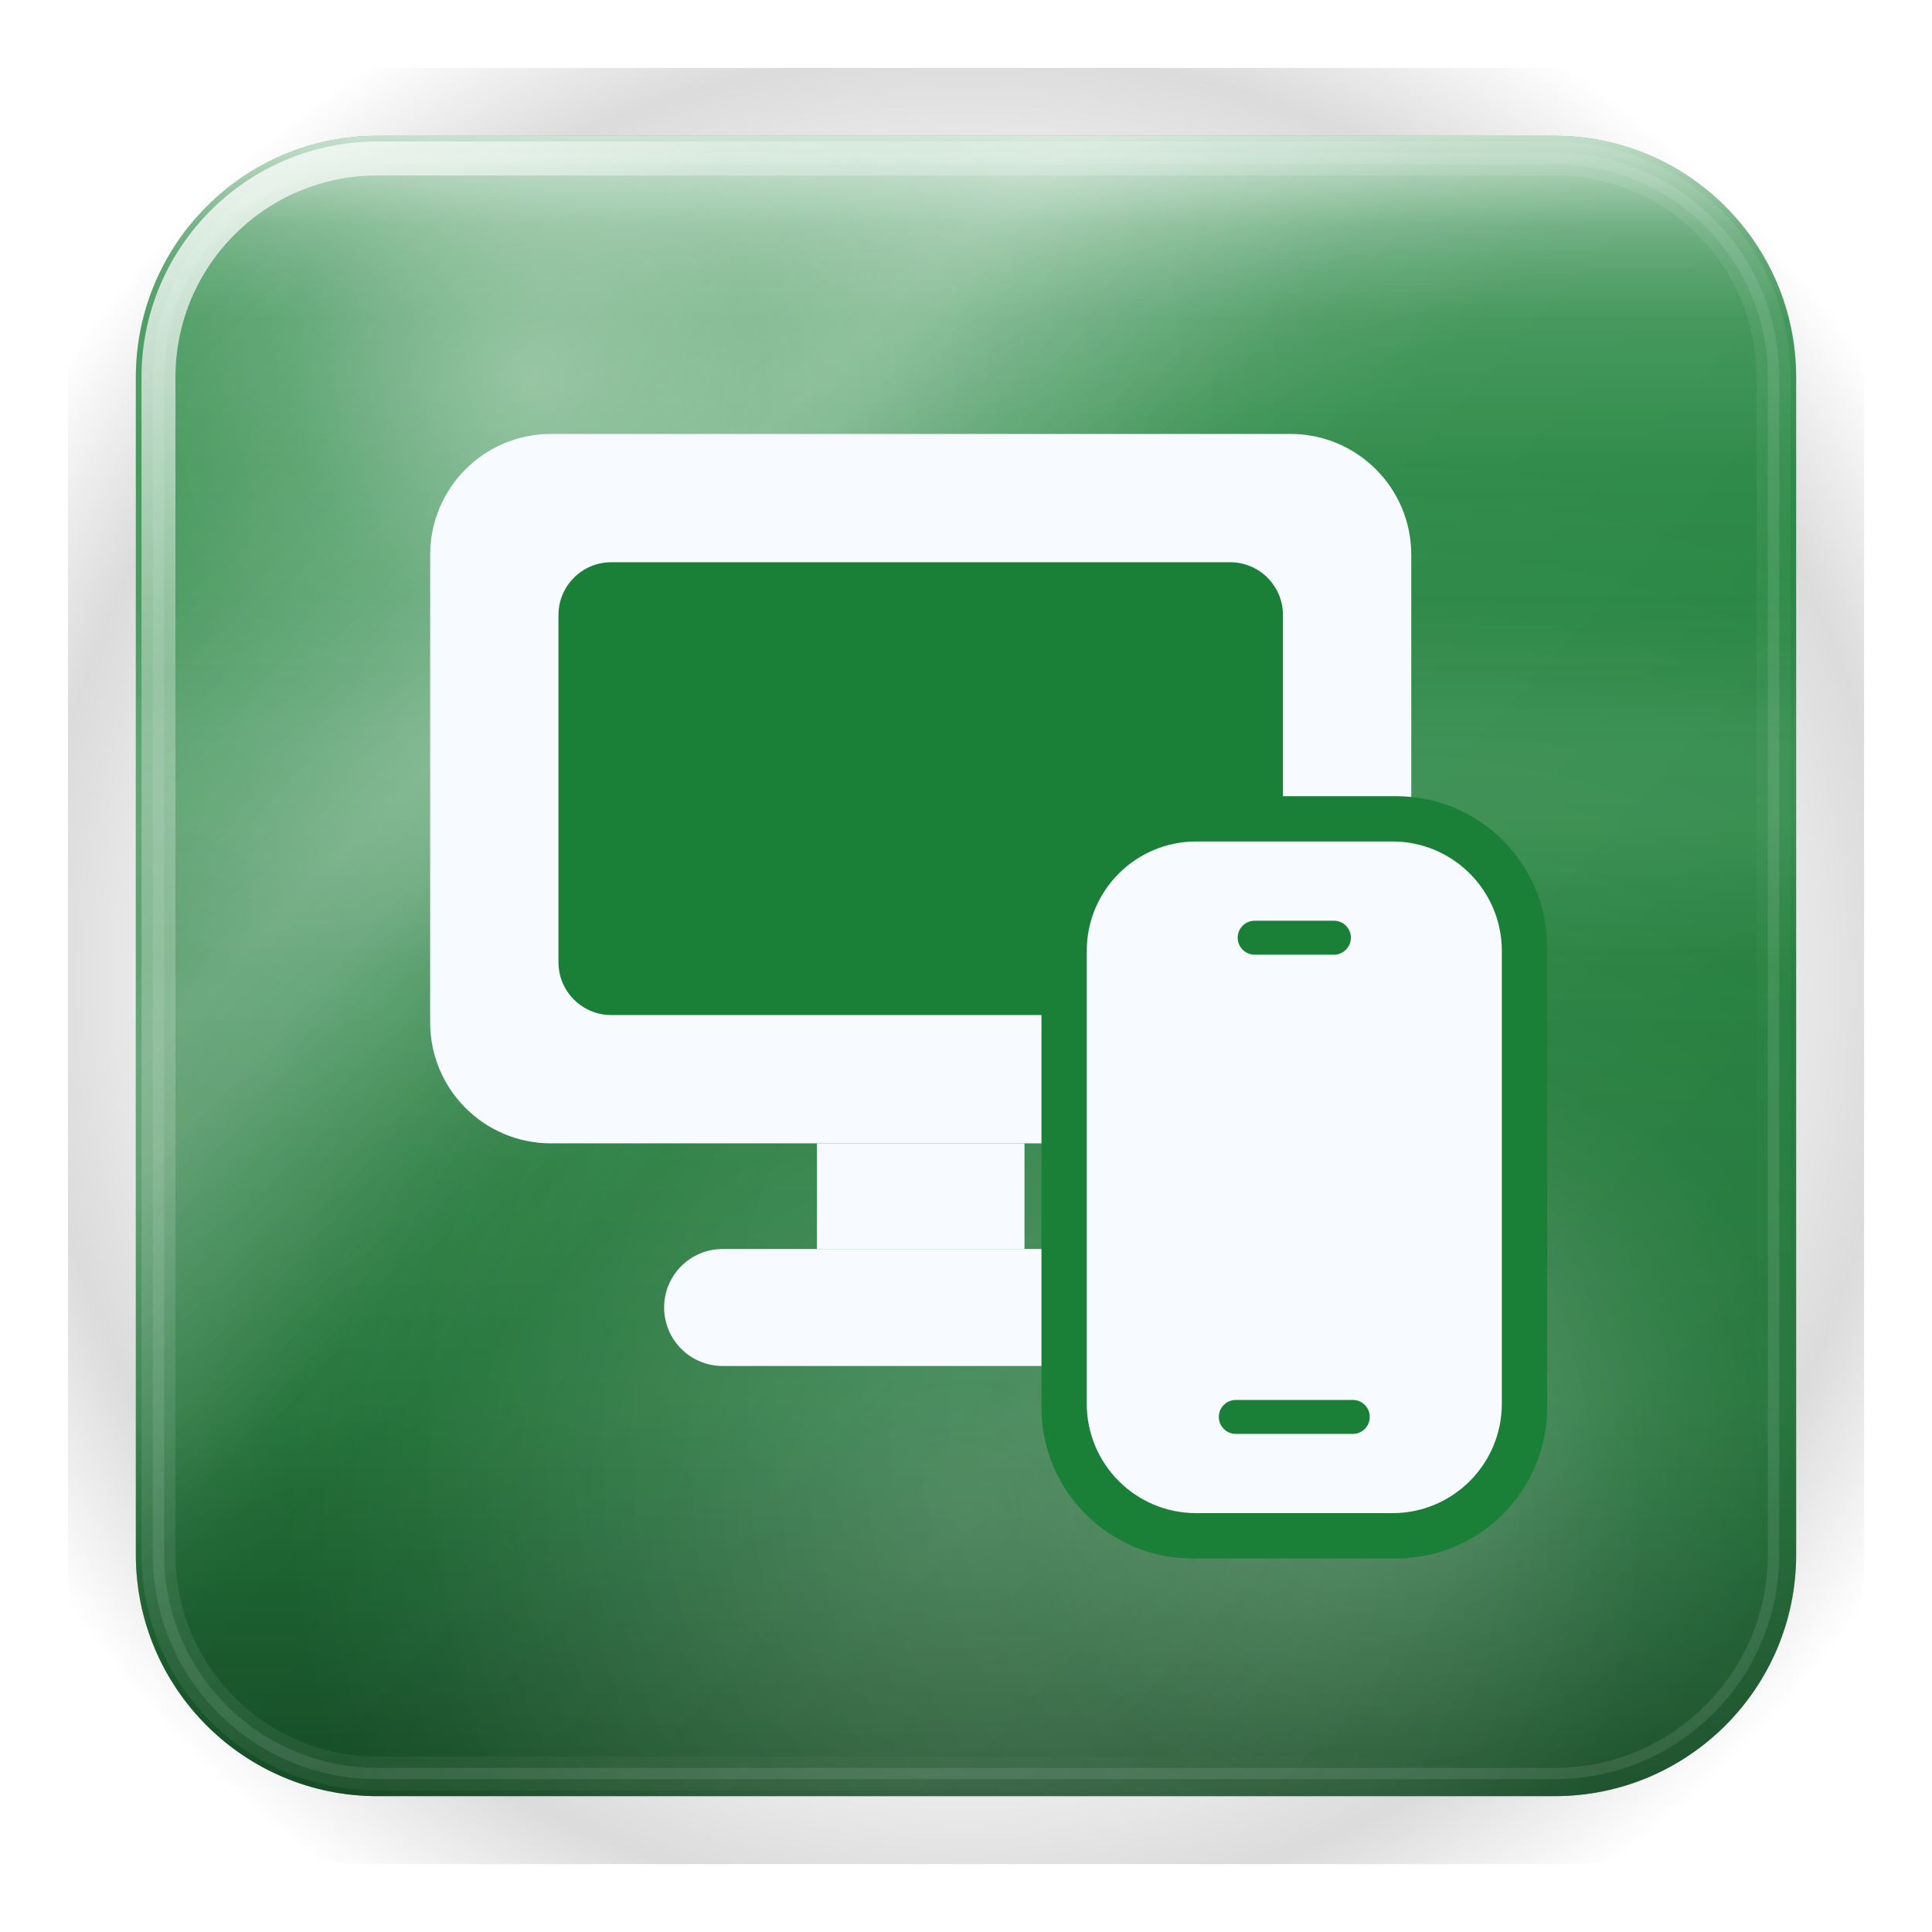
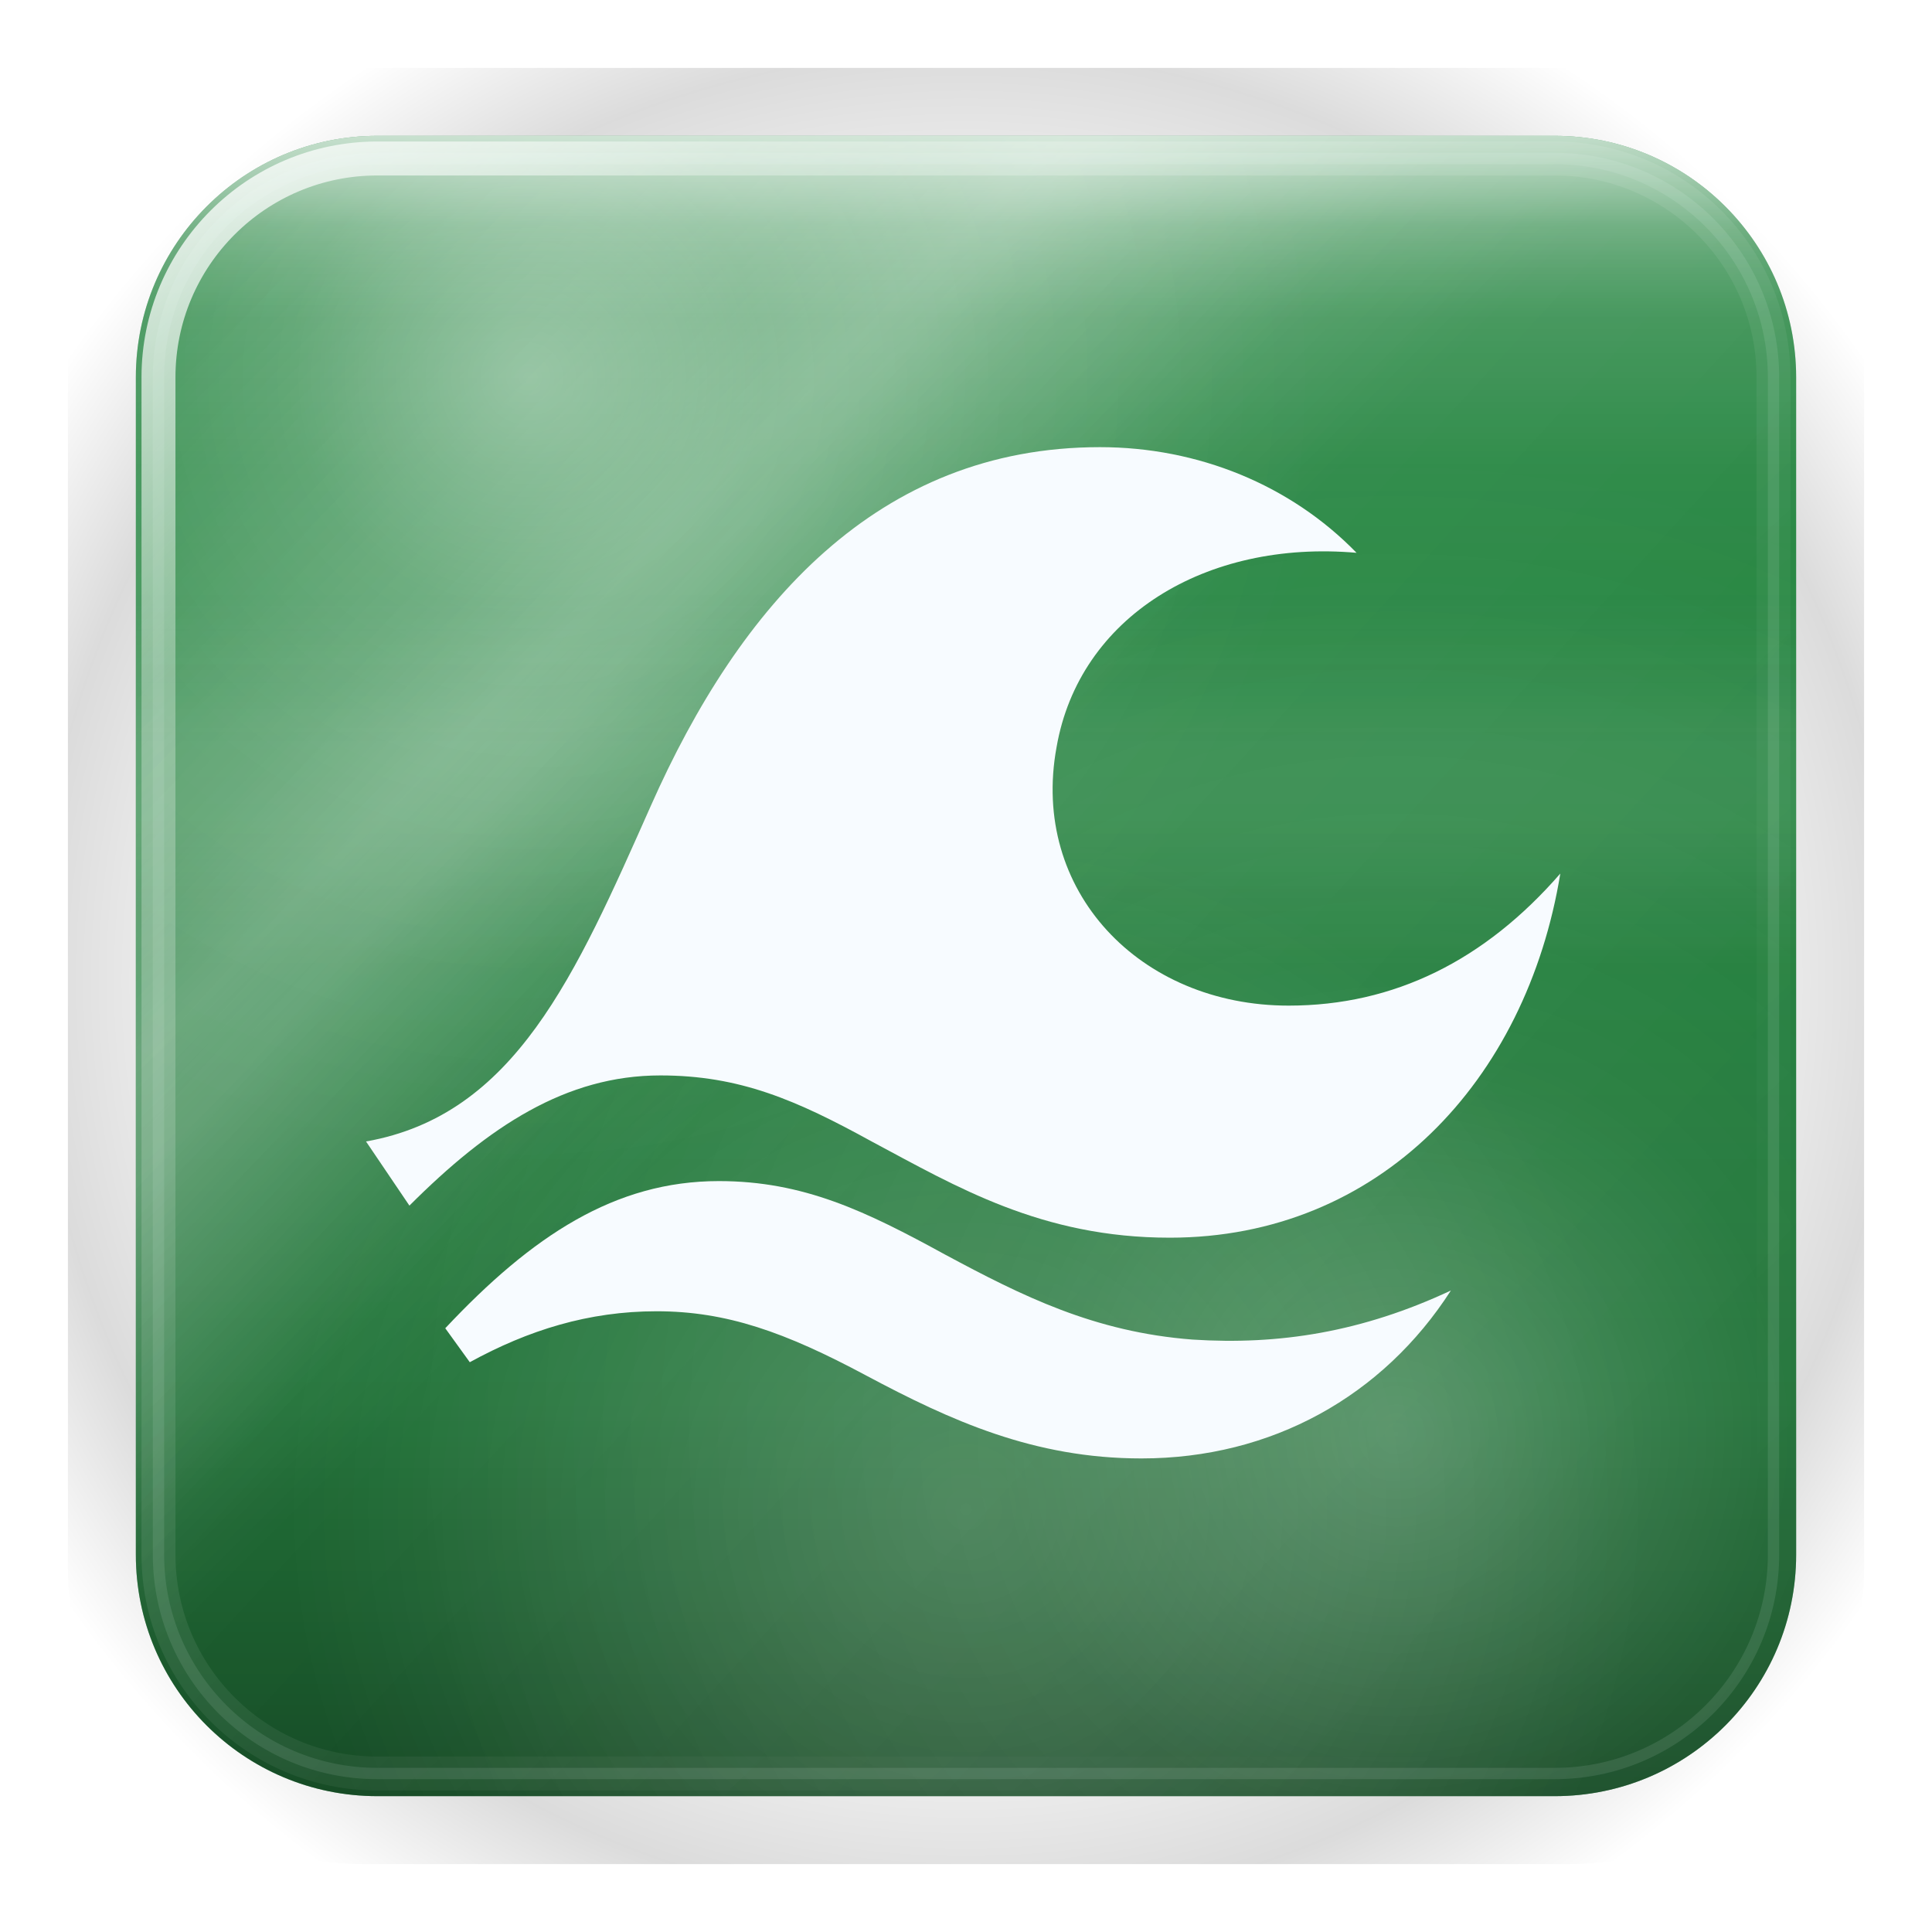
<svg xmlns="http://www.w3.org/2000/svg" width="1024" height="1024" viewBox="0 0 1024 1024">
  <defs>
    <style id="current-color-scheme" type="text/css">.ColorScheme-Text { color:#17302E; }.ColorScheme-Background{ color:#C4DED1; }.ColorScheme-Highlight{ color:#1A7F37; }.ColorScheme-HighlightedText{ color:#F7FBFF; }.ColorScheme-PositiveText{ color:#086B4B; }.ColorScheme-NeutralText{ color:#7B520F; }.ColorScheme-NegativeText{ color:#A52F3F; }.ColorScheme-Accent{ color:#1A7F37; }</style>
    <linearGradient id="moos-pc-remote-sheen" x1="512" y1="72" x2="512" y2="560" gradientUnits="userSpaceOnUse">
      <stop offset="0" stop-color="#ffffff" stop-opacity=".38" />
      <stop offset="0.14" stop-color="#ffffff" stop-opacity=".20" />
      <stop offset="0.36" stop-color="#ffffff" stop-opacity=".07" />
      <stop offset="0.60" stop-color="#ffffff" stop-opacity=".02" />
      <stop offset="1" stop-color="#ffffff" stop-opacity="0" />
    </linearGradient>
    <linearGradient id="moos-pc-remote-topedge" x1="512" y1="60" x2="512" y2="168" gradientUnits="userSpaceOnUse">
      <stop offset="0" stop-color="#ffffff" stop-opacity=".64" />
      <stop offset="0.55" stop-color="#ffffff" stop-opacity=".14" />
      <stop offset="1" stop-color="#ffffff" stop-opacity="0" />
    </linearGradient>
    <linearGradient id="moos-pc-remote-liquid" x1="512" y1="316" x2="512" y2="512" gradientUnits="userSpaceOnUse">
      <stop offset="0" stop-color="#ffffff" stop-opacity="0" />
      <stop offset="0.40" stop-color="#ffffff" stop-opacity=".09" />
      <stop offset="0.60" stop-color="#ffffff" stop-opacity=".09" />
      <stop offset="1" stop-color="#ffffff" stop-opacity="0" />
    </linearGradient>
    <linearGradient id="moos-pc-remote-depth" x1="512" y1="300" x2="512" y2="952" gradientUnits="userSpaceOnUse">
      <stop offset="0" stop-color="#000000" stop-opacity="0" />
      <stop offset="0.35" stop-color="#000000" stop-opacity=".06" />
      <stop offset="0.68" stop-color="#000000" stop-opacity=".16" />
      <stop offset="1" stop-color="#000000" stop-opacity=".46" />
    </linearGradient>
    <linearGradient id="moos-pc-remote-shimmer" x1="140" y1="80" x2="880" y2="820" gradientUnits="userSpaceOnUse">
      <stop offset="0" stop-color="#ffffff" stop-opacity="0" />
      <stop offset="0.22" stop-color="#ffffff" stop-opacity=".14" />
      <stop offset="0.28" stop-color="#ffffff" stop-opacity=".22" />
      <stop offset="0.34" stop-color="#ffffff" stop-opacity=".14" />
      <stop offset="0.50" stop-color="#ffffff" stop-opacity="0" />
      <stop offset="1" stop-color="#ffffff" stop-opacity="0" />
    </linearGradient>
    <linearGradient id="moos-pc-remote-refract" x1="120" y1="100" x2="860" y2="780" gradientUnits="userSpaceOnUse">
      <stop offset="0" stop-color="#ffffff" stop-opacity="0" />
      <stop offset="0.32" stop-color="#ffffff" stop-opacity=".20" />
      <stop offset="0.46" stop-color="#ffffff" stop-opacity=".05" />
      <stop offset="1" stop-color="#ffffff" stop-opacity="0" />
    </linearGradient>
    <radialGradient id="moos-pc-remote-caustic" gradientUnits="userSpaceOnUse" cx="280" cy="200" r="420">
      <stop offset="0" stop-color="#ffffff" stop-opacity=".34" />
      <stop offset="0.30" stop-color="#ffffff" stop-opacity=".12" />
      <stop offset="0.60" stop-color="#ffffff" stop-opacity=".04" />
      <stop offset="1" stop-color="#ffffff" stop-opacity="0" />
    </radialGradient>
    <radialGradient id="moos-pc-remote-rimlight" gradientUnits="userSpaceOnUse" cx="740" cy="760" r="520">
      <stop offset="0" stop-color="#ffffff" stop-opacity=".25" />
      <stop offset="0.40" stop-color="#ffffff" stop-opacity=".08" />
      <stop offset="1" stop-color="#ffffff" stop-opacity="0" />
    </radialGradient>
    <radialGradient id="moos-pc-remote-floor" gradientUnits="userSpaceOnUse" cx="512" cy="800" r="360">
      <stop offset="0" stop-color="#ffffff" stop-opacity=".18" />
      <stop offset="1" stop-color="#ffffff" stop-opacity="0" />
    </radialGradient>
    <linearGradient id="moos-pc-remote-rim-hi" x1="120" y1="60" x2="860" y2="860" gradientUnits="userSpaceOnUse">
      <stop offset="0" stop-color="#ffffff" stop-opacity=".85" />
      <stop offset="0.18" stop-color="#ffffff" stop-opacity=".32" />
      <stop offset="0.42" stop-color="#ffffff" stop-opacity=".10" />
      <stop offset="0.68" stop-color="#ffffff" stop-opacity=".04" />
      <stop offset="1" stop-color="#ffffff" stop-opacity="0" />
    </linearGradient>
    <radialGradient id="moos-pc-remote-aura" gradientUnits="userSpaceOnUse" cx="512" cy="520" r="580">
      <stop offset="0.60" stop-color="#000000" stop-opacity="0" />
      <stop offset="0.85" stop-color="#000000" stop-opacity=".14" />
      <stop offset="1" stop-color="#000000" stop-opacity="0" />
    </radialGradient>
  </defs>
  <rect fill="url(#moos-pc-remote-aura)" x="36" y="36" width="952" height="952" rx="156" />
  <rect class="ColorScheme-Highlight" fill="currentColor" x="72" y="72" width="880" height="880" rx="128" />
  <rect fill="url(#moos-pc-remote-depth)" x="72" y="72" width="880" height="880" rx="128" />
  <rect fill="url(#moos-pc-remote-sheen)" x="72" y="72" width="880" height="880" rx="128" />
  <rect fill="url(#moos-pc-remote-liquid)" x="72" y="72" width="880" height="880" rx="128" />
  <rect fill="url(#moos-pc-remote-shimmer)" x="72" y="72" width="880" height="880" rx="128" />
  <rect fill="url(#moos-pc-remote-refract)" x="72" y="72" width="880" height="880" rx="128" />
  <rect fill="url(#moos-pc-remote-caustic)" x="72" y="72" width="880" height="880" rx="128" />
  <rect fill="url(#moos-pc-remote-rimlight)" x="72" y="72" width="880" height="880" rx="128" />
  <rect fill="url(#moos-pc-remote-floor)" x="72" y="72" width="880" height="880" rx="128" />
  <rect fill="url(#moos-pc-remote-topedge)" x="72" y="72" width="880" height="880" rx="128" />
  <rect fill="none" stroke="url(#moos-pc-remote-rim-hi)" stroke-width="18" x="84" y="84" width="856" height="856" rx="116" />
  <rect class="ColorScheme-HighlightedText" fill="none" stroke="currentColor" stroke-opacity=".10" stroke-width="6" x="84" y="84" width="856" height="856" rx="116" />
  <g class="ColorScheme-HighlightedText" fill="currentColor">
-     <rect x="228" y="230" width="520" height="376" rx="64" />
-     <rect x="433" y="606" width="110" height="56" />
-     <rect x="352" y="662" width="272" height="62" rx="31" />
-   </g>
-   <rect class="ColorScheme-Highlight" fill="currentColor" x="296" y="298" width="384" height="240" rx="28" />
-   <rect class="ColorScheme-Highlight" fill="currentColor" x="552" y="422" width="268" height="404" rx="80" />
-   <rect class="ColorScheme-HighlightedText" fill="currentColor" x="576" y="446" width="220" height="356" rx="58" />
-   <g class="ColorScheme-Highlight" fill="currentColor">
-     <rect x="656" y="488" width="60" height="18" rx="9" />
-     <rect x="646" y="742" width="80" height="18" rx="9" />
+     <path d="M194 605c79-14 111-88 151-178 47-106 120-190 238-190              52 0 101 20 136 56-80-7-147 34-159 103-14 76 44 137 123 137              56 0 104-24 144-70-18 110-96 193-207 193-68 0-113-27-158-51              -40-22-70-35-112-35-50 0-91 27-133 69Z" />
+     <path d="M236 704c46-49 90-78 145-78 45 0 78 16 120 39              41 22 79 41 131 45 46 3 90-4 137-26-36 56-95 89-164 89              -57 0-101-20-146-44-43-23-74-34-111-34-36 0-68 10-99 27Z" />
  </g>
</svg>
